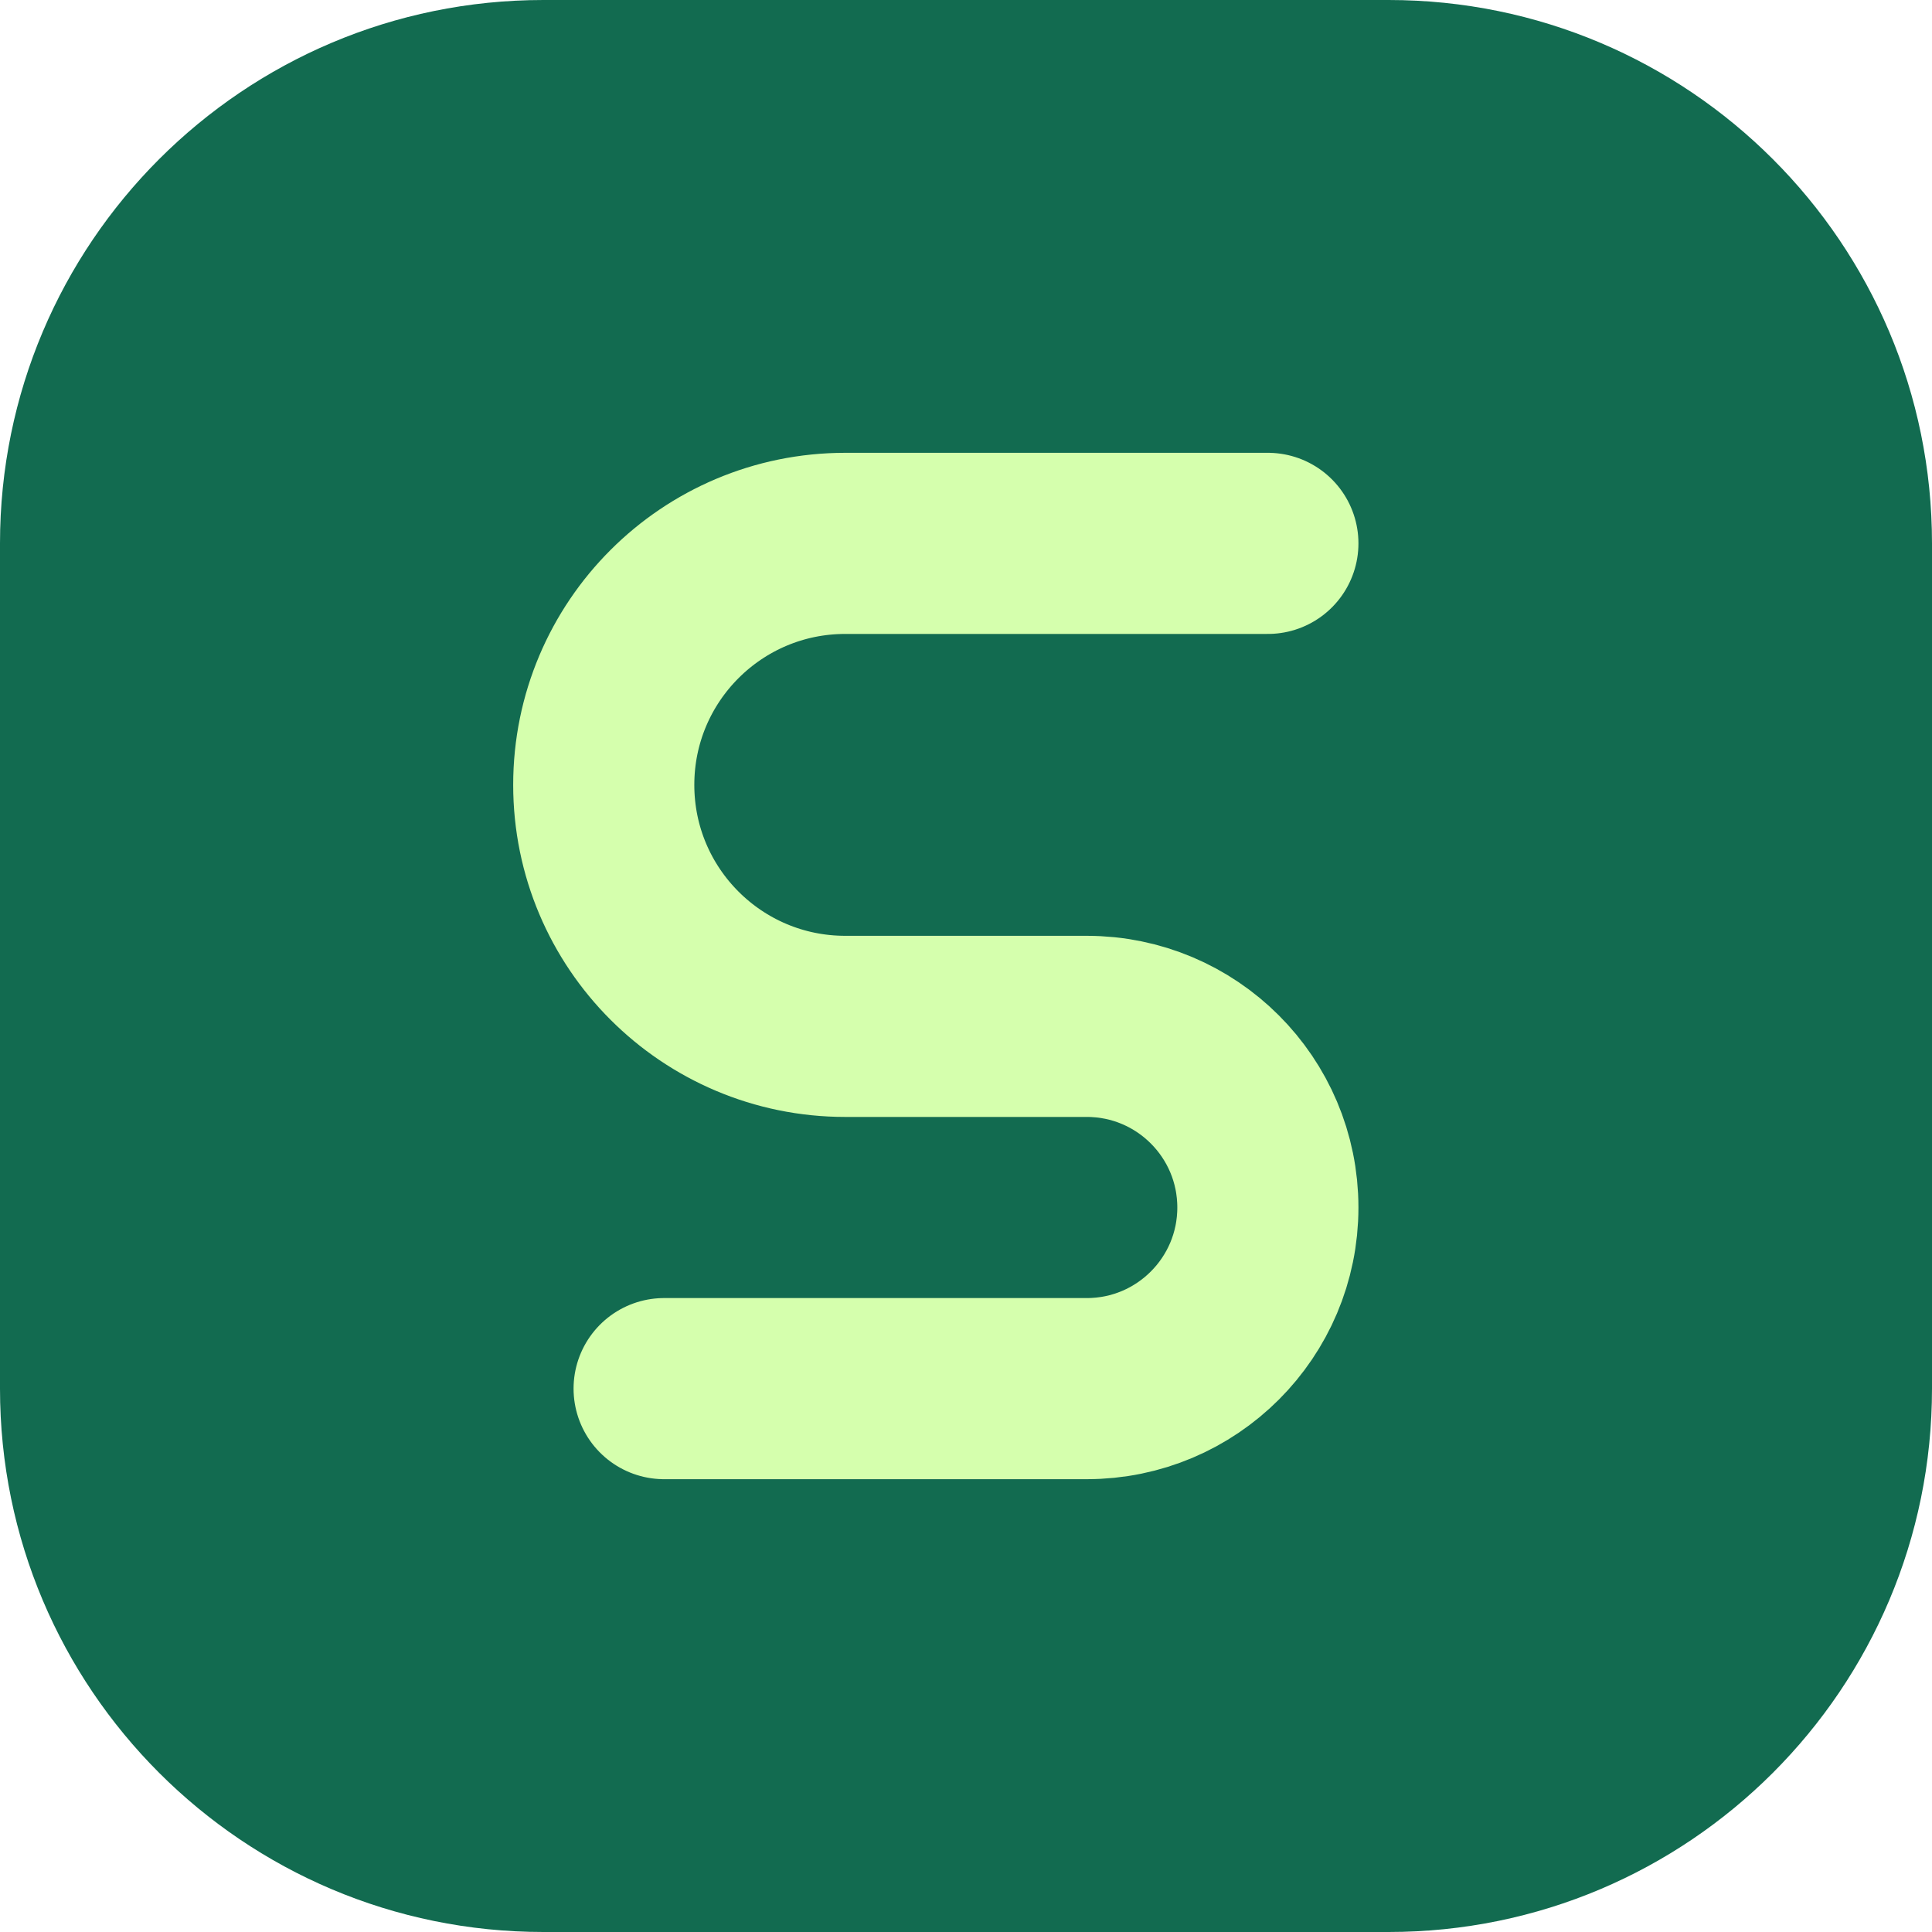
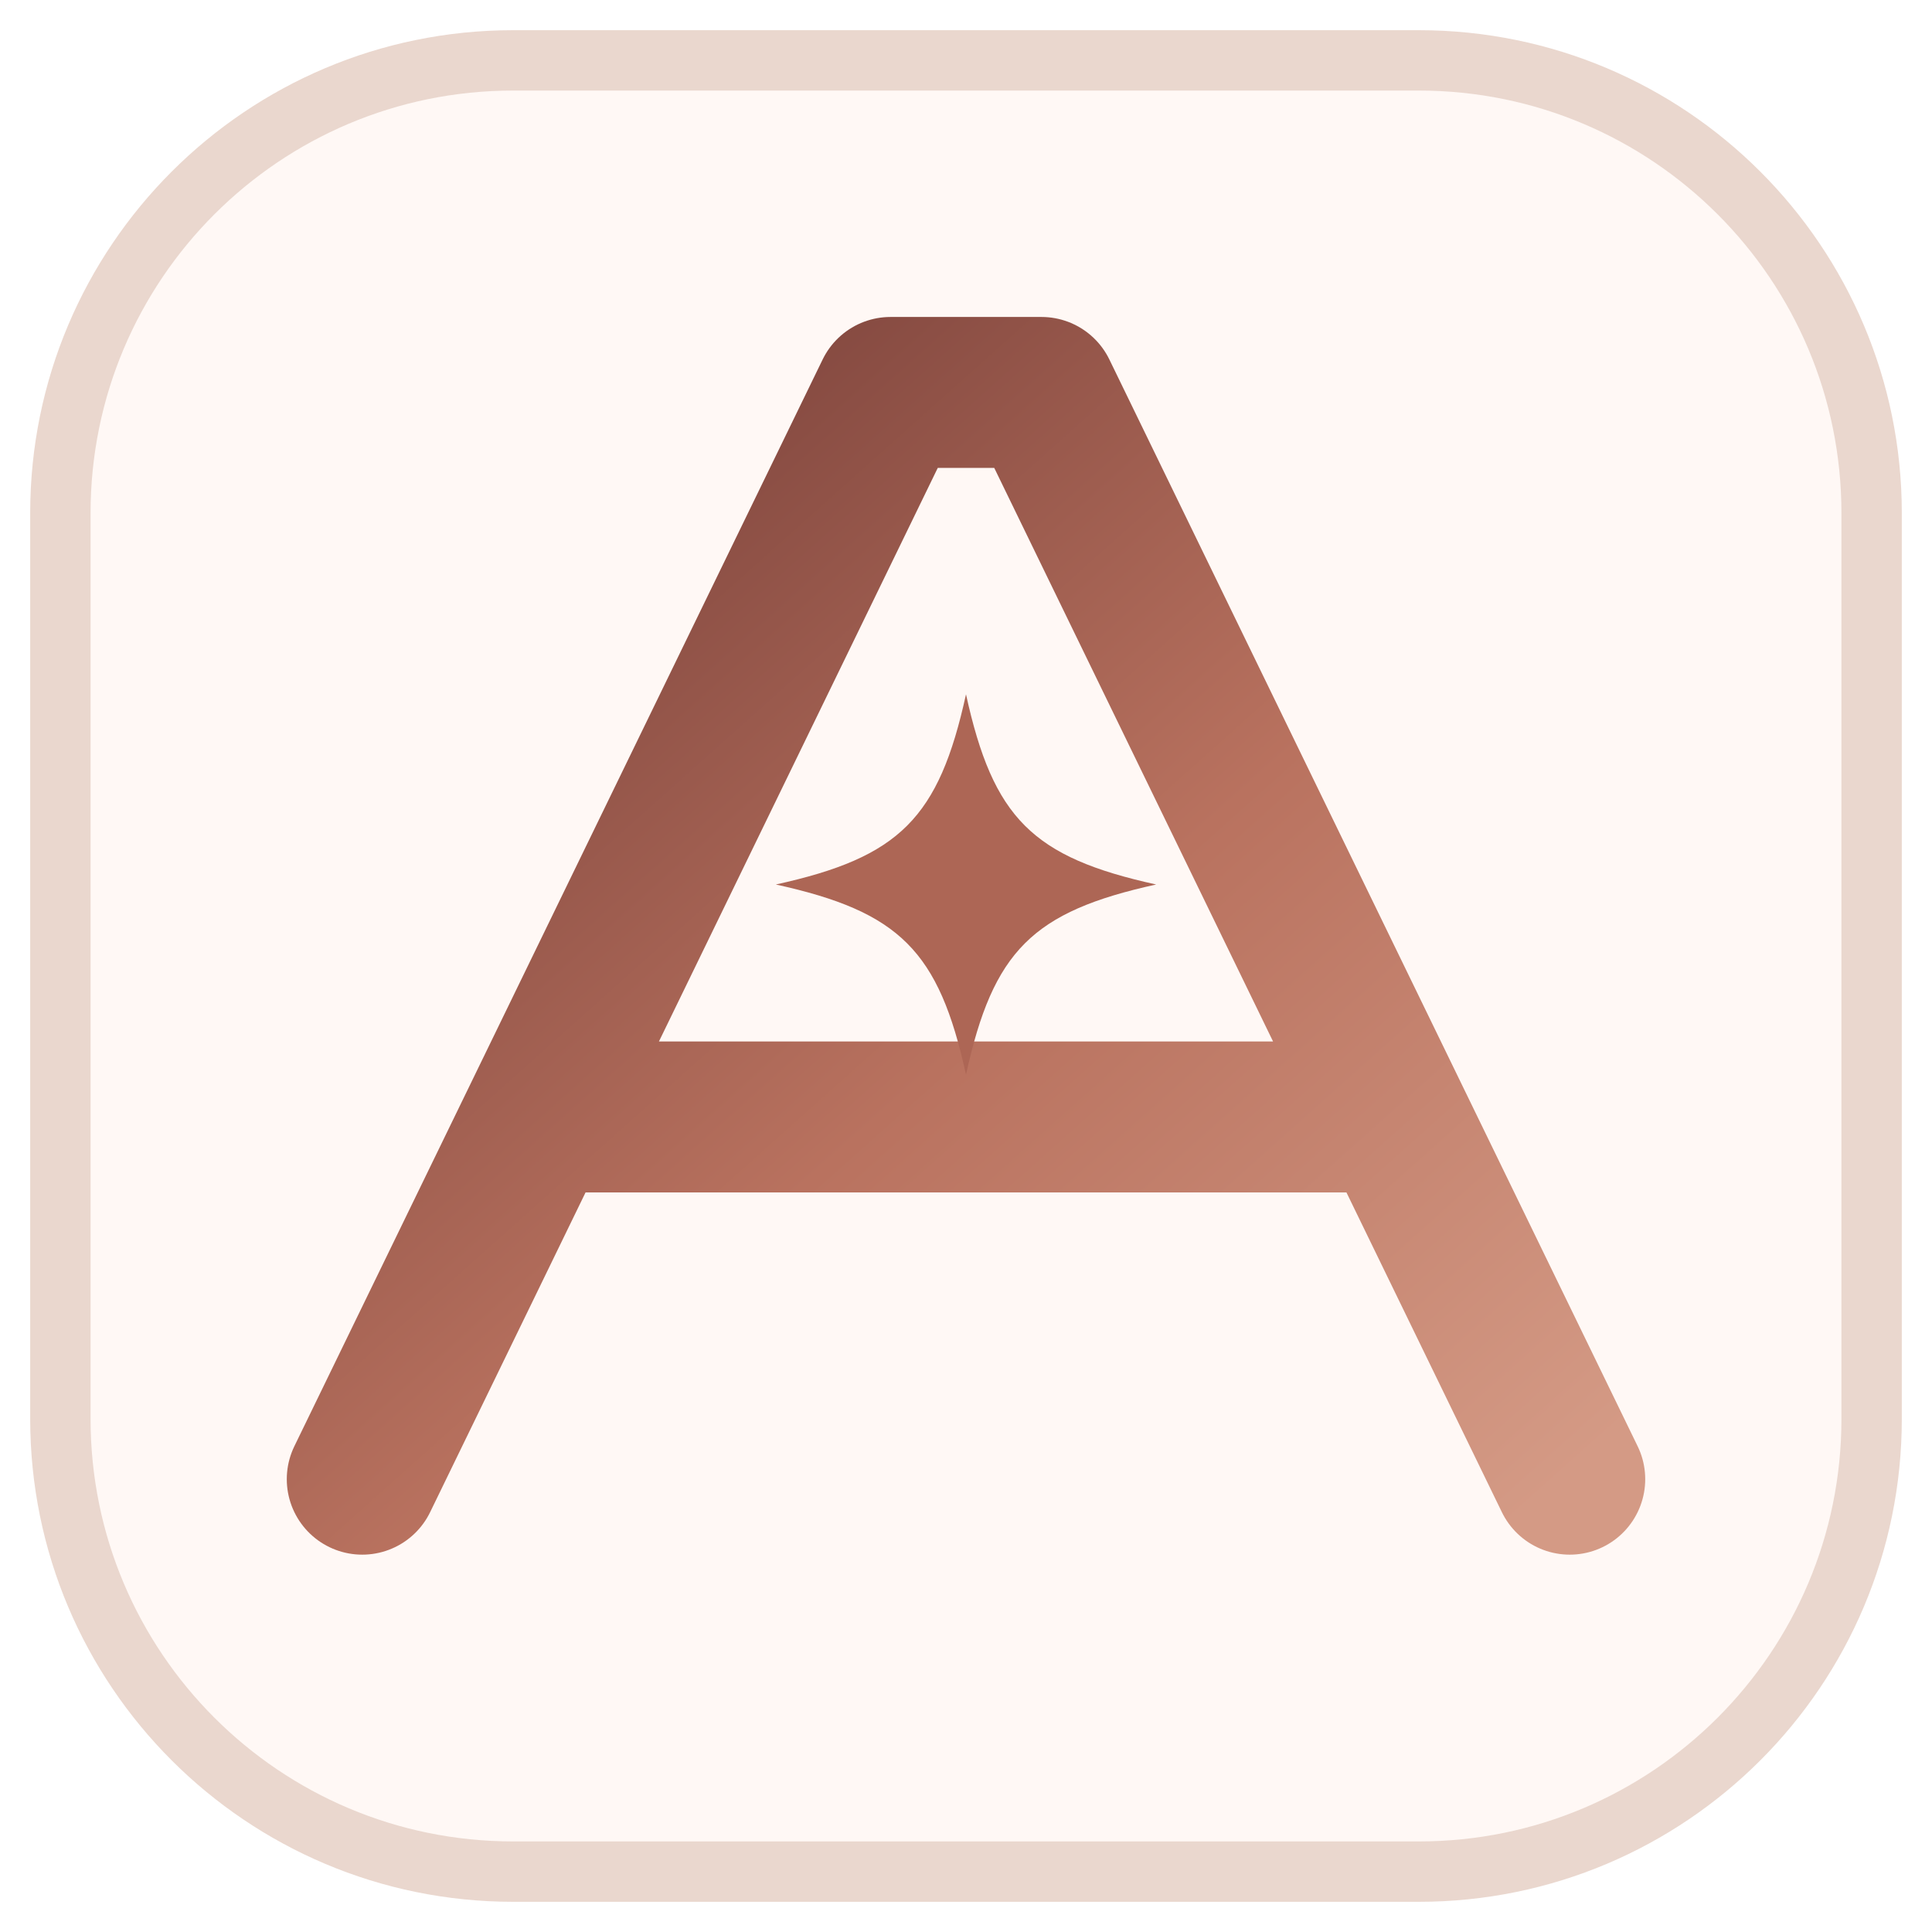
- <svg xmlns="http://www.w3.org/2000/svg" viewBox="0 0 32 32">
-   <rect width="32" height="32" rx="9" fill="#126b50" />
-   <path d="M21 9h-7a4 4 0 0 0 0 8h4a3 3 0 0 1 0 6h-7" fill="none" stroke="#d5ffad" stroke-width="3" stroke-linecap="round" />
+ <svg xmlns="http://www.w3.org/2000/svg" viewBox="0 0 64 64" role="img" aria-labelledby="title">
+   <defs>
+     <linearGradient id="copper" x1="0" y1="0" x2="1" y2="1">
+       <stop stop-color="#713a35" />
+       <stop offset=".55" stop-color="#b9725f" />
+       <stop offset="1" stop-color="#d49a85" />
+     </linearGradient>
+   </defs>
+   <rect x="2" y="2" width="60" height="60" rx="15" fill="#fff8f5" stroke="#ead7ce" stroke-width="2" />
+   <path d="M12 49 29.5 13h5L52 49M19 37h26" fill="none" stroke="url(#copper)" stroke-width="5" stroke-linecap="round" stroke-linejoin="round" />
+   <path d="M32 23c.9 4.1 2.2 5.4 6.3 6.3-4.1.9-5.4 2.2-6.3 6.3-.9-4.1-2.2-5.4-6.3-6.3 4.1-.9 5.4-2.2 6.3-6.3Z" fill="#ad6655" />
</svg>
